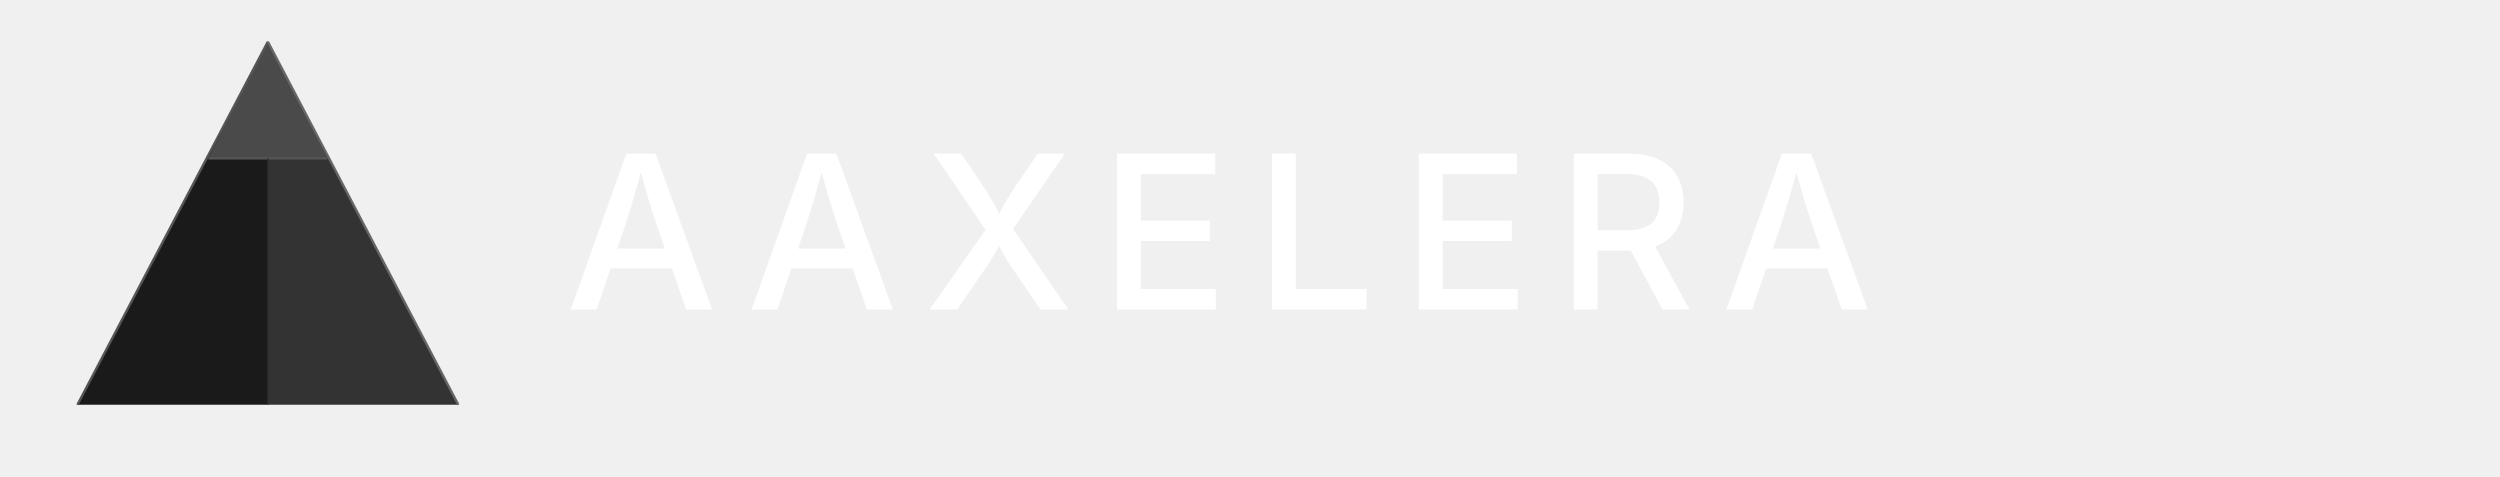
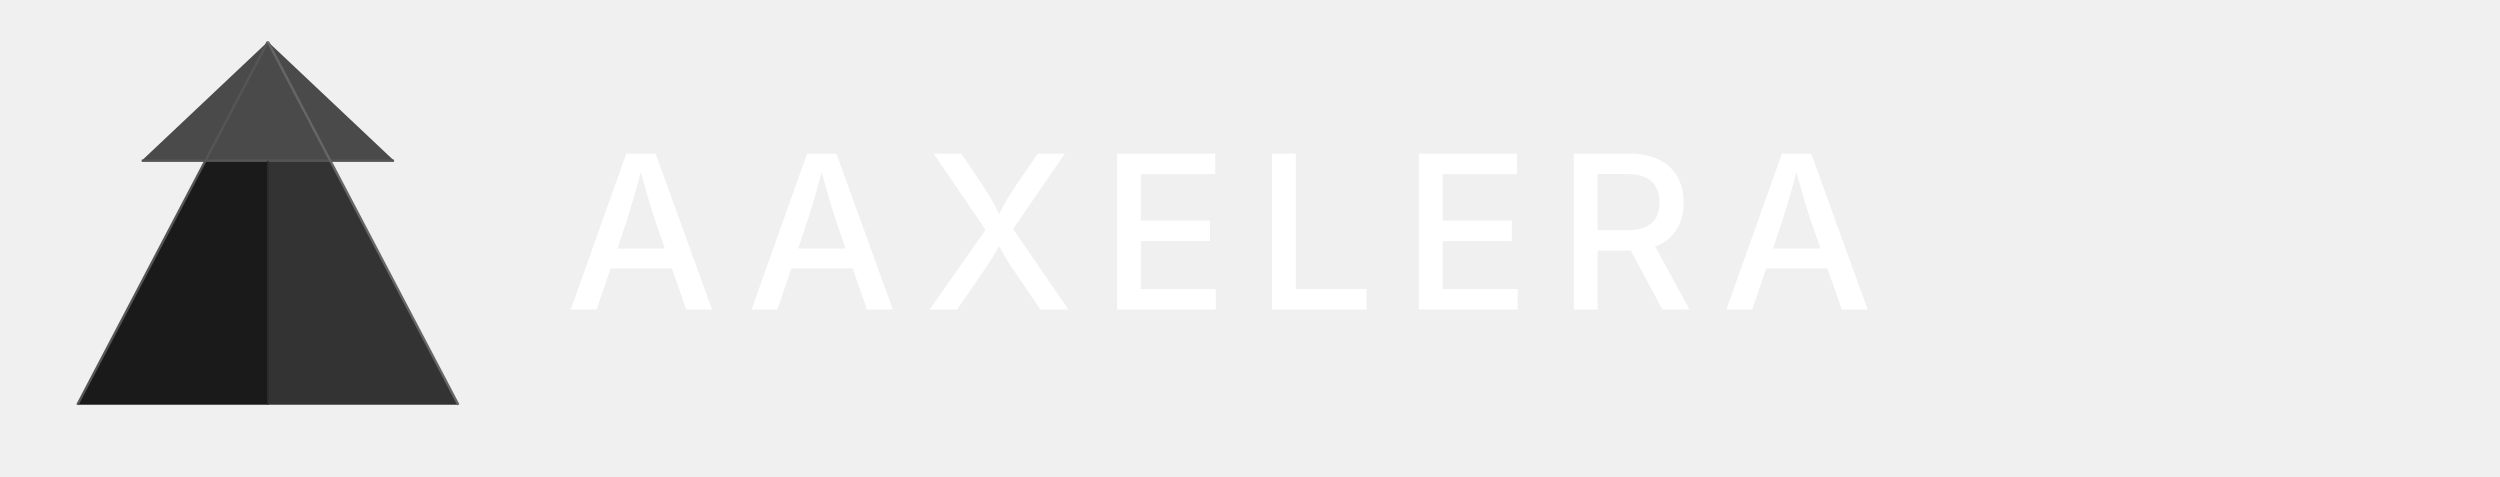
<svg xmlns="http://www.w3.org/2000/svg" viewBox="0 0 420 80" fill="none">
  <g transform="translate(10, 5)">
    <path d="M35 2L3 63h32V2z" fill="#1a1a1a" />
    <path d="M35 2l32 61H35V2z" fill="#333333" />
-     <path d="M35 2L25 21.6h20L35 2z" fill="#4a4a4a" />
-     <path d="M25 21.6h20" stroke="#555555" stroke-width="0.4" />
+     <path d="M35 2L13.8 22h42.4L35 2z" fill="#4a4a4a" />
+     <path d="M13.8 22h42.4" stroke="#555555" stroke-width="0.4" />
    <path d="M3 63L35 2" stroke="#555555" stroke-width="0.4" />
    <path d="M67 63L35 2" stroke="#666666" stroke-width="0.4" />
-     <path d="M35 21.6v41.4" stroke="#2a2a2a" stroke-width="0.25" />
+     <path d="M35 22v41" stroke="#2a2a2a" stroke-width="0.25" />
  </g>
  <text x="95" y="52" font-family="'Space Grotesk', 'Inter', system-ui, sans-serif" font-size="36" font-weight="500" letter-spacing="0.12em" fill="#ffffff">
    AAXELERA
  </text>
</svg>
